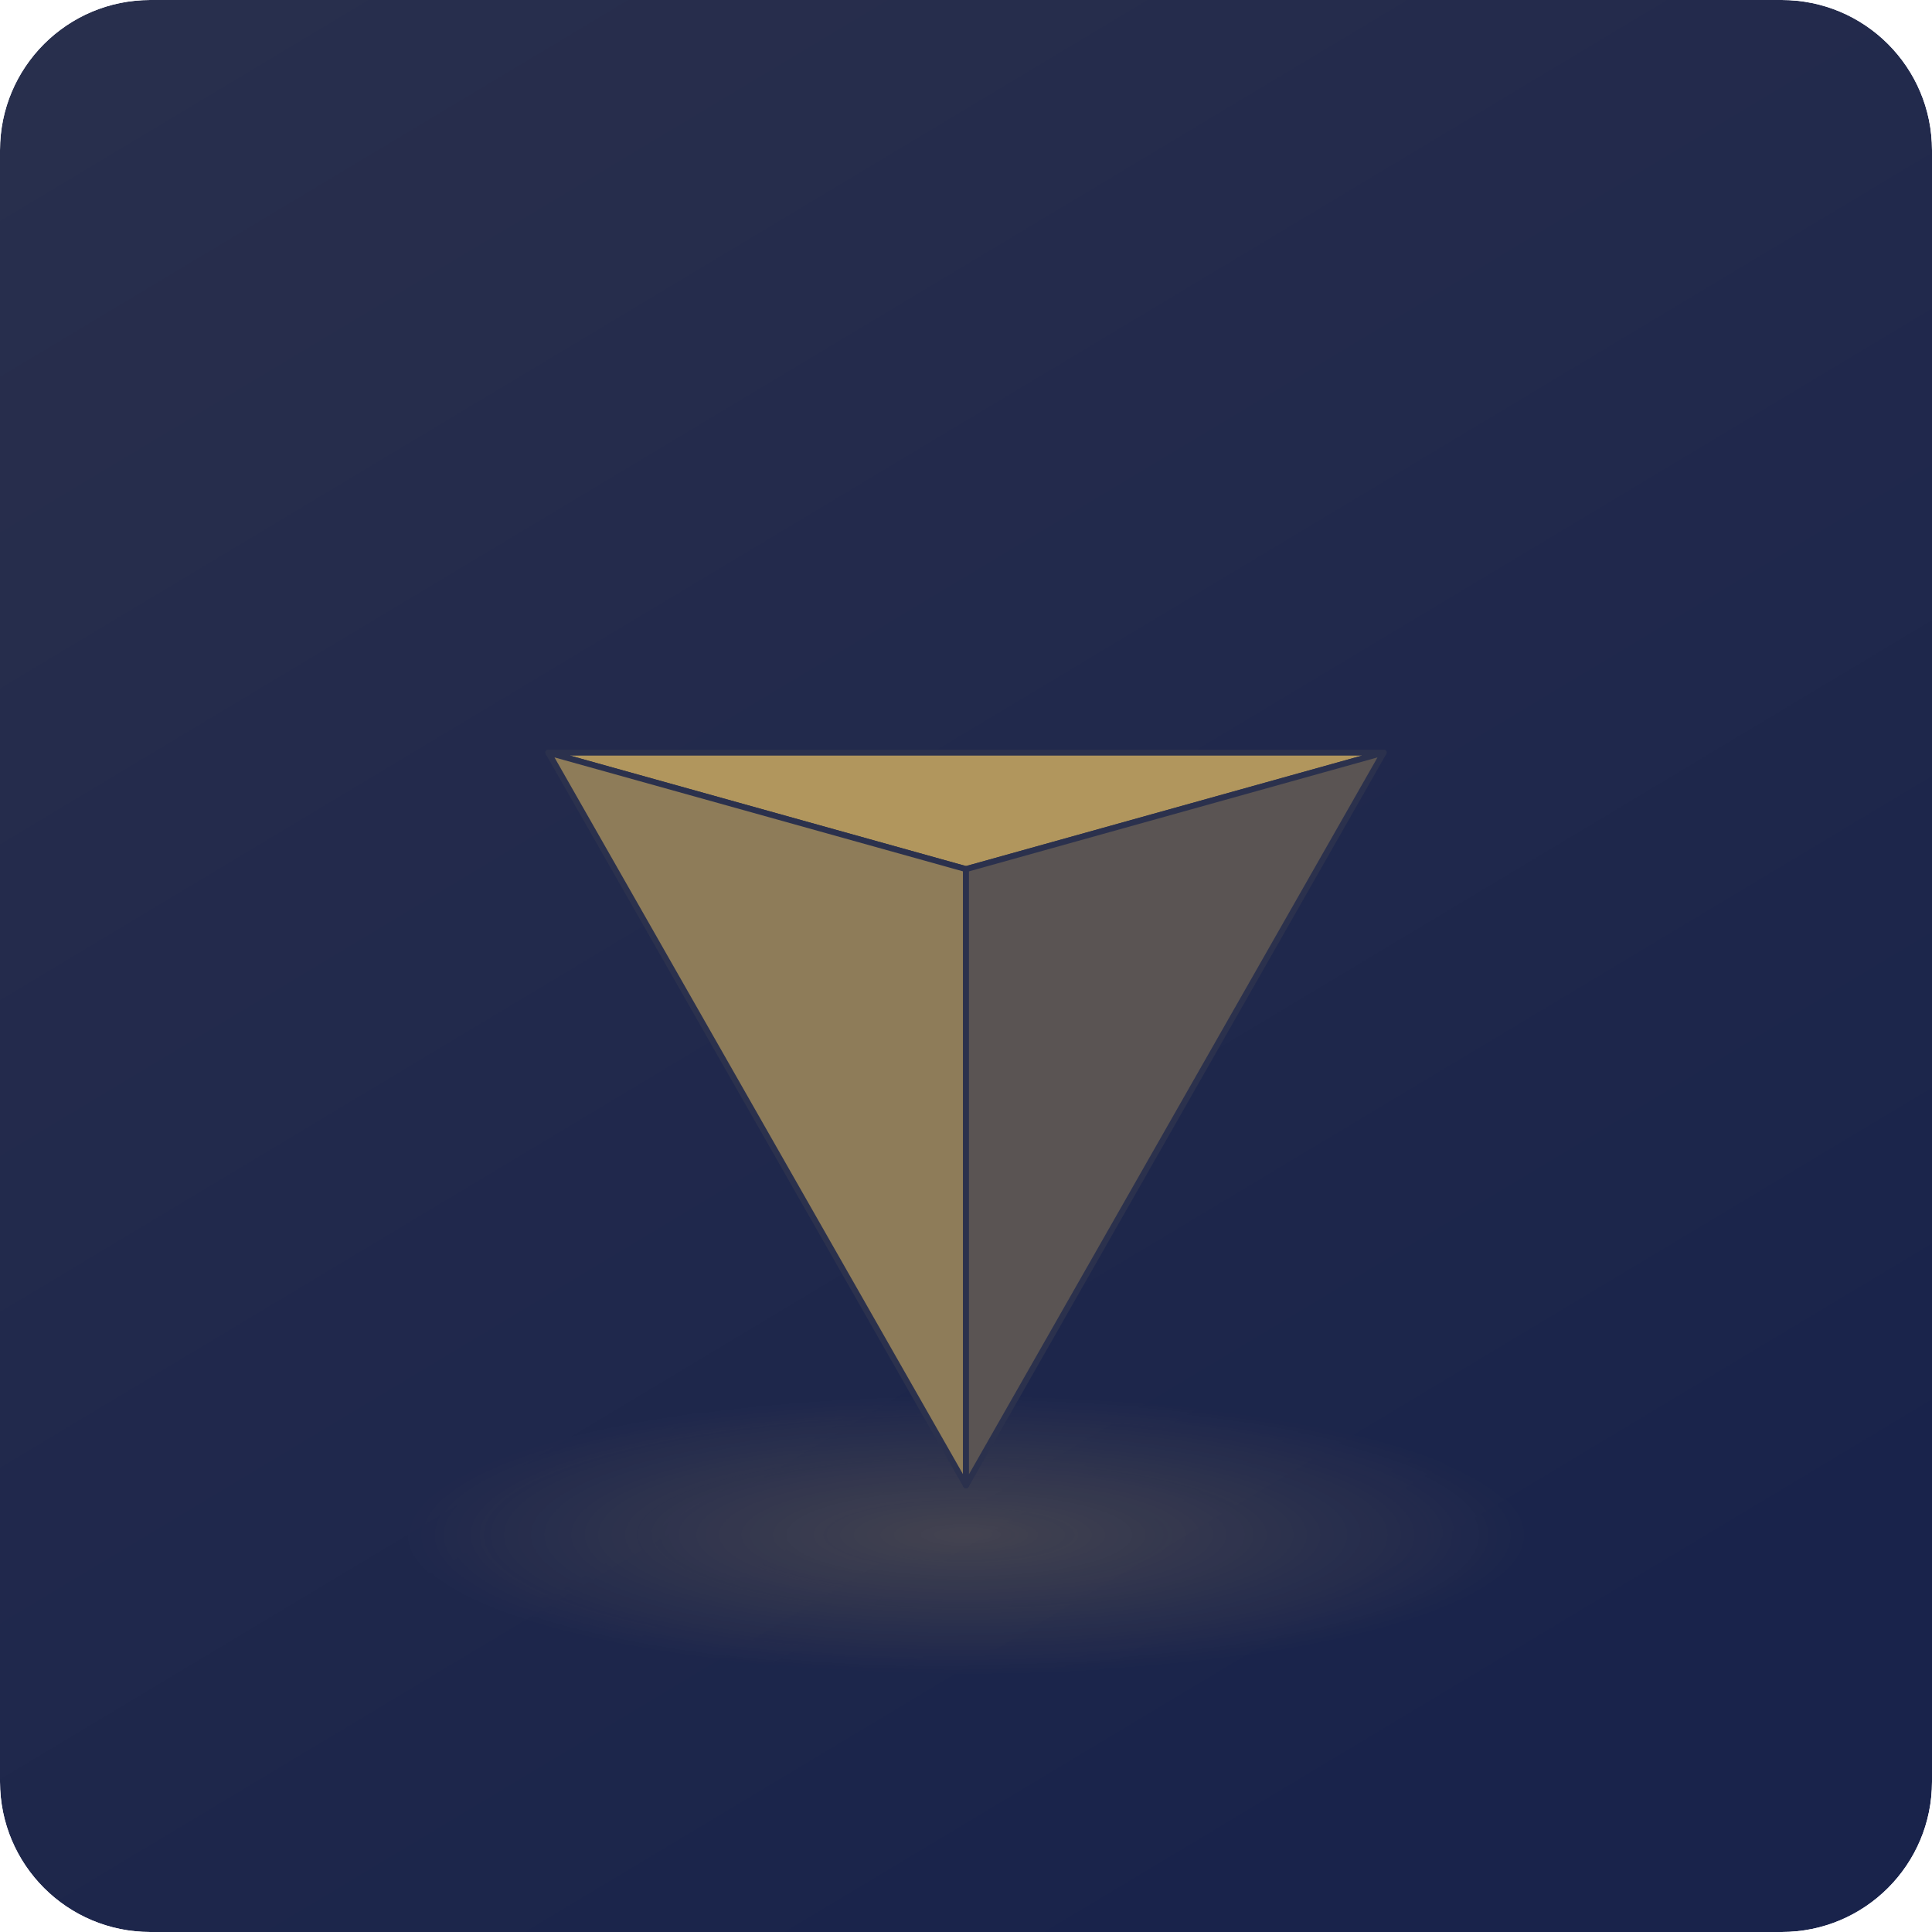
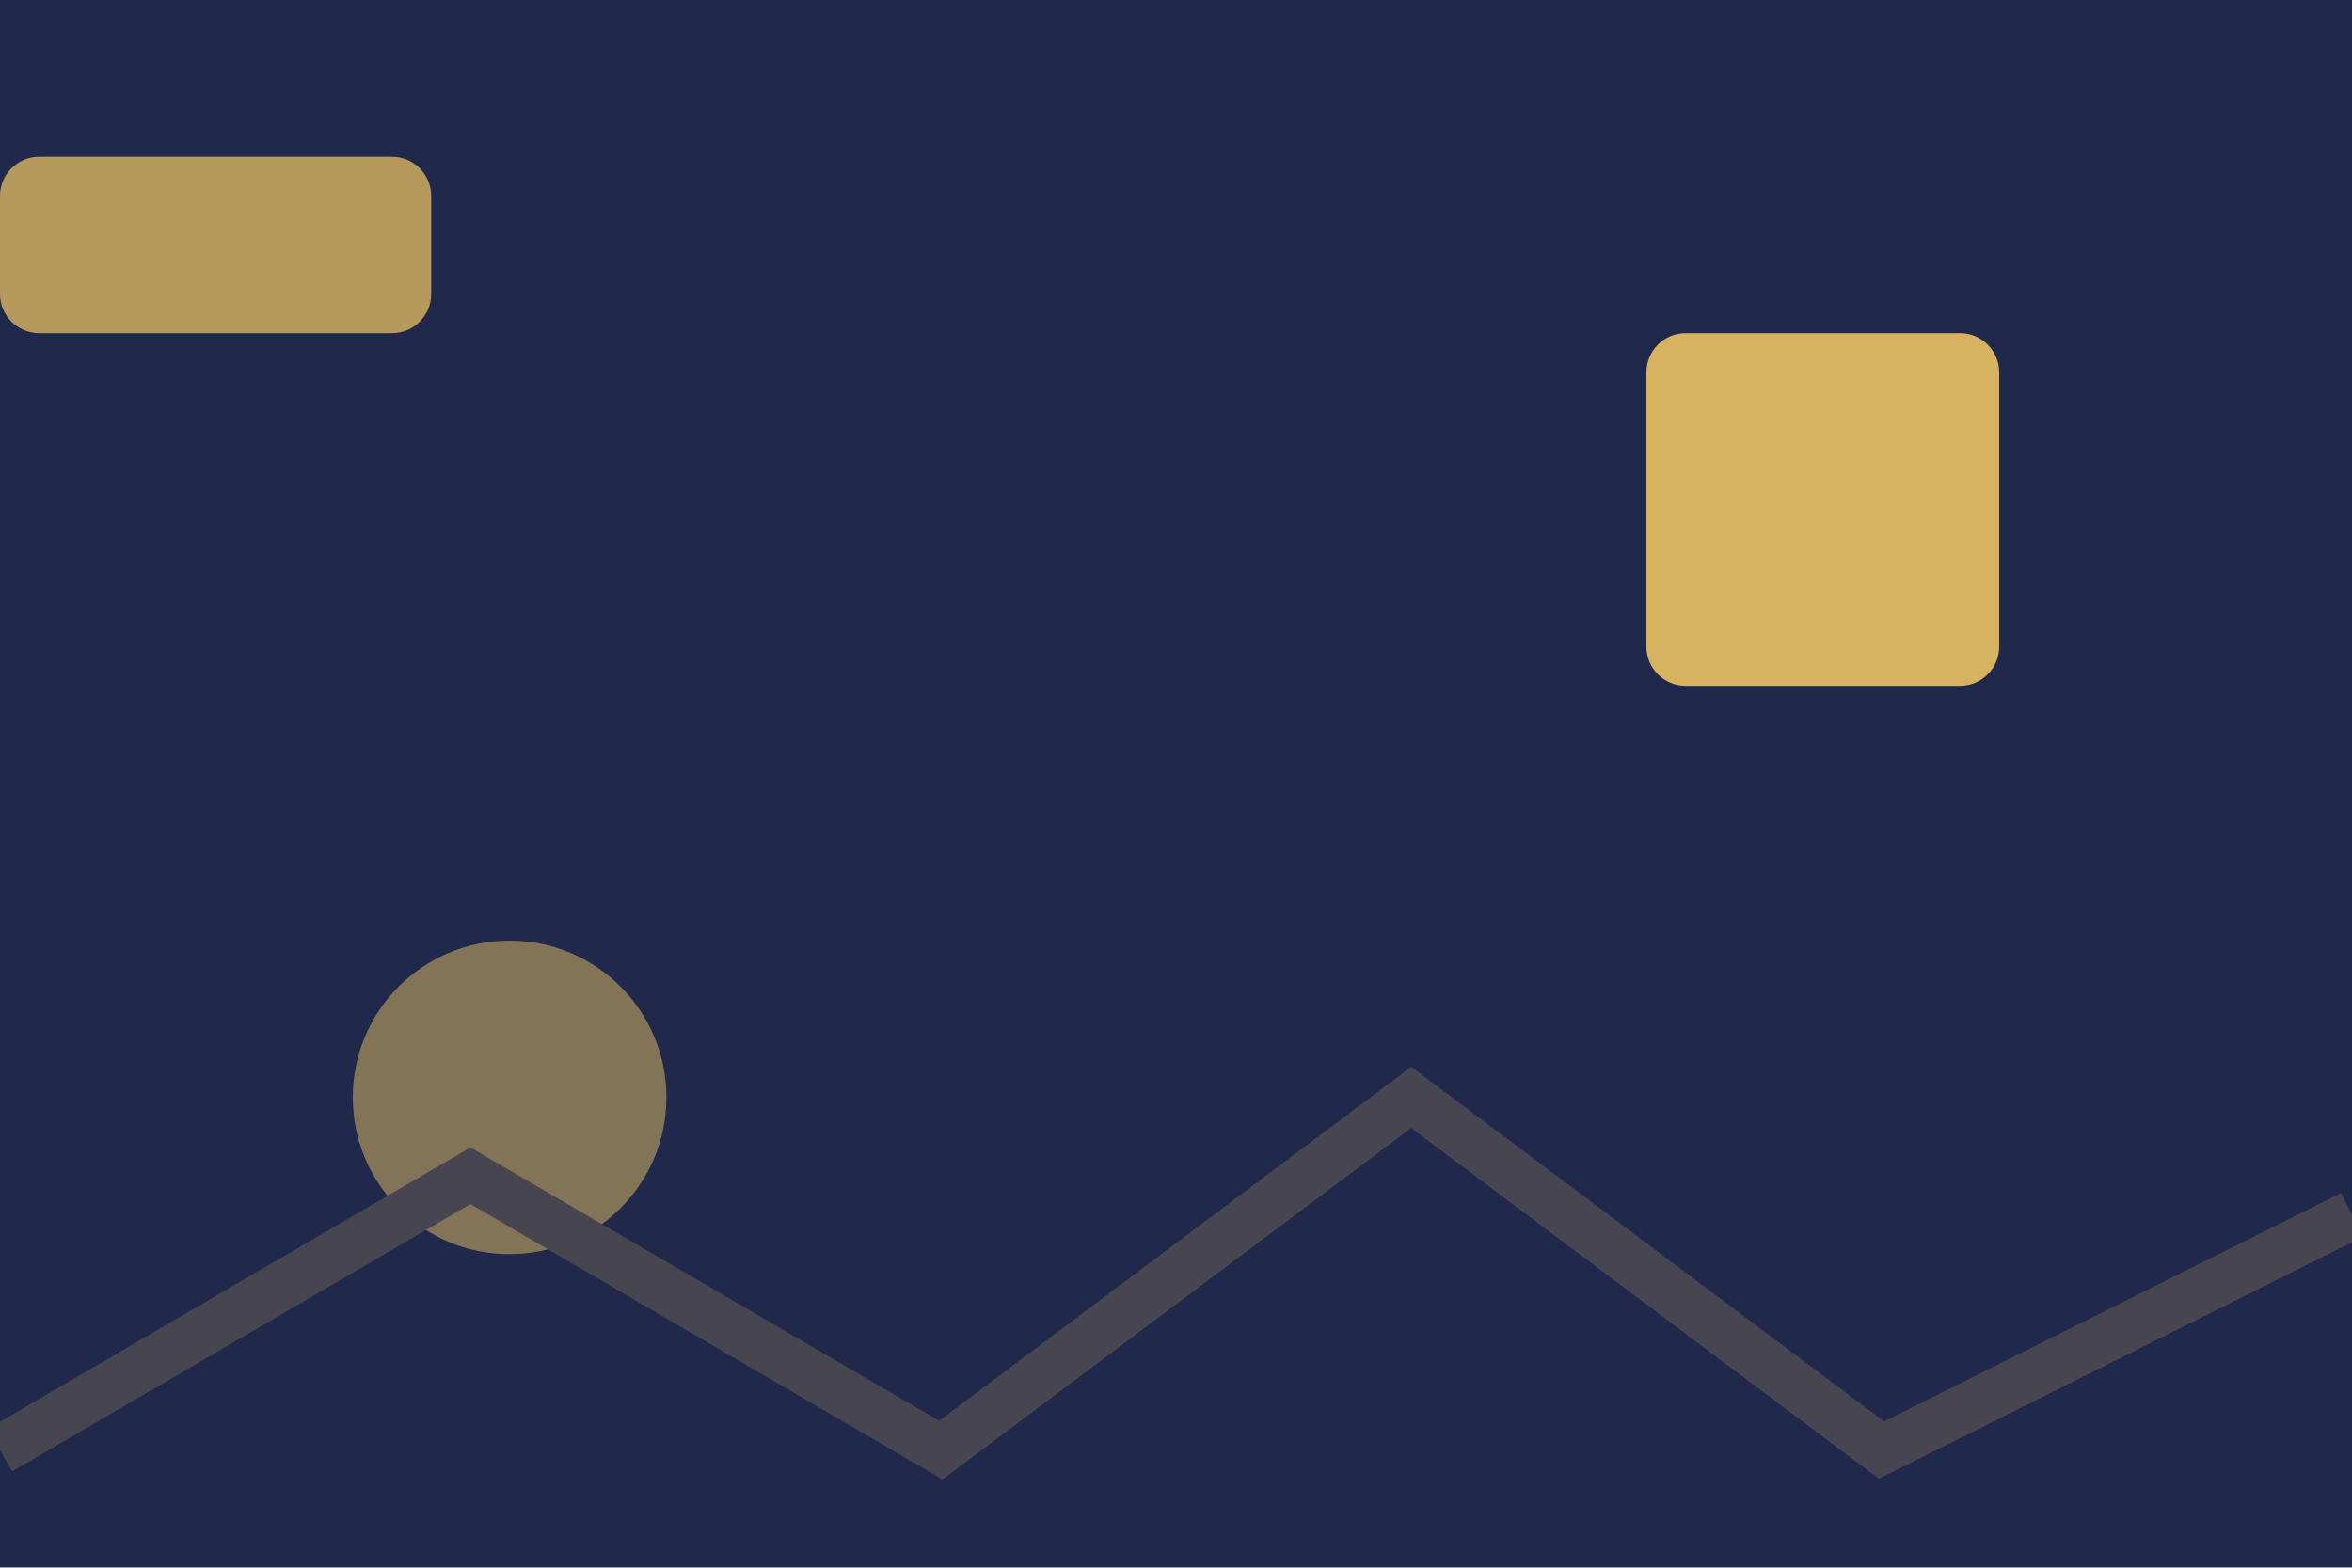
- <svg xmlns="http://www.w3.org/2000/svg" viewBox="0 0 360 360" width="360" height="360">
+ <svg xmlns="http://www.w3.org/2000/svg" viewBox="0 0 240 160" width="240" height="160">
  <defs>
-     <linearGradient id="backdrop" x1="0" y1="0" x2="0.6" y2="1">
-       <stop offset="0" stop-color="#141a2e" />
-       <stop offset="1" stop-color="#070912" />
-     </linearGradient>
-     <radialGradient id="pool" cx="0.5" cy="0.5" r="0.5">
-       <stop offset="0" stop-color="#f0a13c" stop-opacity="0.26" />
-       <stop offset="1" stop-color="#f0a13c" stop-opacity="0" />
-     </radialGradient>
-   </defs>
-   <defs>
-     <filter id="vctrfx-7fhinn-filter-0" color-interpolation-filters="sRGB">
-       <feColorMatrix type="matrix" values="0.213 0.715 0.072 0 0 0.213 0.715 0.072 0 0 0.213 0.715 0.072 0 0 0 0 0 1 0" in="SourceGraphic" result="vctrfx-7fhinn-duotone-luminance-0" />
-       <feComponentTransfer in="vctrfx-7fhinn-duotone-luminance-0" result="vctrfx-out-0">
+     <filter id="vctrfx-1st22z-filter-0" color-interpolation-filters="sRGB">
+       <feColorMatrix type="matrix" values="0.213 0.715 0.072 0 0 0.213 0.715 0.072 0 0 0.213 0.715 0.072 0 0 0 0 0 1 0" in="SourceGraphic" result="vctrfx-1st22z-duotone-luminance-0" />
+       <feComponentTransfer in="vctrfx-1st22z-duotone-luminance-0" result="vctrfx-out-0">
        <feFuncR type="table" tableValues="0.067 1" />
        <feFuncG type="table" tableValues="0.114 0.82" />
        <feFuncB type="table" tableValues="0.29 0.4" />
      </feComponentTransfer>
    </filter>
-     <clipPath id="vctrfx-7fhinn-clip" clipPathUnits="userSpaceOnUse">
-       <rect width="360" height="360" rx="28" />
+     <clipPath id="vctrfx-1st22z-clip" clipPathUnits="userSpaceOnUse">
+       <rect width="240" height="160" />
    </clipPath>
  </defs>
-   <g filter="url(#vctrfx-7fhinn-filter-0)" clip-path="url(#vctrfx-7fhinn-clip)">
-     <rect width="360" height="360" rx="28" fill="url(#backdrop)" />
-     <ellipse cx="180" cy="286" rx="104" ry="26" fill="url(#pool)" />
-     <g stroke-linejoin="round">
-       <polygon points="180,161.95 257.82,140.24 102.18,140.24" fill="#f0a13c" opacity="1" stroke="#2a1a08" stroke-width="1.1" stroke-linejoin="round">
-         <animate attributeName="points" values="180,161.95 257.82,140.24 102.18,140.24;192.07,161.84 251.77,139.26 96.75,141.3;203.93,161.54 245.15,138.38 92.04,142.45;215.38,161.04 238.04,137.6 88.12,143.67;226.24,160.36 230.51,136.91 85.06,144.97;236.34,159.51 222.62,136.33 82.94,146.32;245.53,158.52 214.44,135.85 81.83,147.71;253.71,157.39 206.03,135.48 81.8,149.14;260.78,156.15 197.45,135.21 82.89,150.58;266.67,154.83 188.75,135.05 85.16,152.03;271.37,153.45 180,135 88.63,153.45;274.84,152.03 171.25,135.05 93.33,154.83;277.11,150.58 162.55,135.21 99.22,156.15;278.2,149.14 153.97,135.48 106.29,157.39;278.17,147.71 145.56,135.85 114.47,158.52;277.06,146.32 137.38,136.33 123.66,159.51;274.94,144.97 129.49,136.91 133.76,160.36;271.88,143.67 121.96,137.6 144.62,161.04;267.96,142.45 114.85,138.38 156.07,161.54;263.25,141.3 108.23,139.26 167.93,161.84;257.82,140.24 102.18,140.24 180,161.95;251.77,139.26 96.75,141.3 192.07,161.84;245.15,138.38 92.04,142.45 203.93,161.54;238.04,137.6 88.12,143.67 215.38,161.04;230.51,136.91 85.06,144.97 226.24,160.36;222.62,136.33 82.94,146.32 236.34,159.51;214.44,135.85 81.83,147.71 245.53,158.52;206.03,135.48 81.8,149.14 253.71,157.39;197.45,135.21 82.89,150.58 260.78,156.15;188.75,135.05 85.16,152.03 266.67,154.83;180,135 88.63,153.45 271.37,153.45;171.25,135.05 93.33,154.83 274.84,152.03;162.55,135.21 99.22,156.15 277.11,150.58;153.97,135.48 106.29,157.39 278.2,149.14;145.56,135.85 114.47,158.52 278.17,147.71;137.38,136.33 123.66,159.51 277.06,146.32;129.49,136.91 133.76,160.36 274.94,144.97;121.96,137.6 144.62,161.04 271.88,143.67;114.85,138.38 156.07,161.54 267.96,142.45;108.23,139.26 167.93,161.84 263.25,141.3;102.18,140.24 180,161.95 257.82,140.24;96.75,141.3 192.07,161.84 251.77,139.26;92.04,142.45 203.93,161.54 245.15,138.38;88.12,143.67 215.38,161.04 238.04,137.6;85.06,144.97 226.24,160.36 230.51,136.91;82.94,146.32 236.34,159.51 222.62,136.33;81.83,147.71 245.53,158.52 214.44,135.85;81.8,149.14 253.71,157.39 206.03,135.48;82.89,150.58 260.78,156.15 197.45,135.21;85.16,152.03 266.67,154.83 188.75,135.05;88.63,153.45 271.37,153.45 180,135;93.33,154.83 274.84,152.03 171.25,135.05;99.22,156.15 277.11,150.58 162.55,135.21;106.29,157.39 278.2,149.14 153.97,135.48;114.47,158.52 278.17,147.71 145.56,135.85;123.66,159.51 277.06,146.32 137.38,136.33;133.76,160.36 274.94,144.97 129.49,136.91;144.62,161.04 271.88,143.67 121.96,137.6;156.07,161.54 267.96,142.45 114.85,138.38;167.93,161.84 263.25,141.3 108.23,139.26;180,161.95 257.82,140.24 102.18,140.24" dur="7s" repeatCount="indefinite" calcMode="linear" />
-         <animate attributeName="fill" values="#f0a13c;#f0a13c;#f0a13c;#f0a13c;#f0a13c;#f0a13c;#f0a13c;#f0a13c;#f0a13c;#f0a13c;#f0a13c;#f0a13c;#f0a13c;#f0a13c;#f0a13c;#f0a13c;#f0a13c;#f0a13c;#f0a13c;#f0a13c;#f0a13c;#f0a13c;#f0a13c;#f0a13c;#f0a13c;#f0a13c;#f0a13c;#f0a13c;#f0a13c;#f0a13c;#f0a13c;#f0a13c;#f0a13c;#f0a13c;#f0a13c;#f0a13c;#f0a13c;#f0a13c;#f0a13c;#f0a13c;#f0a13c;#f0a13c;#f0a13c;#f0a13c;#f0a13c;#f0a13c;#f0a13c;#f0a13c;#f0a13c;#f0a13c;#f0a13c;#f0a13c;#f0a13c;#f0a13c;#f0a13c;#f0a13c;#f0a13c;#f0a13c;#f0a13c;#f0a13c;#f0a13c" dur="7s" repeatCount="indefinite" calcMode="linear" />
-         <animate attributeName="opacity" values="1;1;1;1;1;1;1;1;1;1;1;1;1;1;1;1;1;1;1;1;1;1;1;1;1;1;1;1;1;1;1;1;1;1;1;1;1;1;1;1;1;1;1;1;1;1;1;1;1;1;1;1;1;1;1;1;1;1;1;1;1" dur="7s" repeatCount="indefinite" calcMode="linear" />
-       </polygon>
-       <polygon points="180,161.95 102.18,140.24 180,276.79" fill="#bd7f2f" opacity="1" stroke="#2a1a08" stroke-width="1.1" stroke-linejoin="round">
-         <animate attributeName="points" values="180,161.95 102.18,140.24 180,276.79;192.07,161.84 96.75,141.3 180,276.79;203.93,161.54 92.04,142.45 180,276.79;215.38,161.04 88.12,143.67 180,276.79;226.24,160.36 85.06,144.97 180,276.79;236.34,159.51 82.94,146.32 180,276.79;245.53,158.52 81.83,147.71 180,276.79;253.71,157.39 81.8,149.14 180,276.79;260.78,156.15 82.89,150.58 180,276.79;266.67,154.83 85.16,152.03 180,276.79;271.37,153.45 88.63,153.45 180,276.79;274.84,152.03 93.33,154.83 180,276.79;277.11,150.58 99.22,156.15 180,276.79;278.2,149.14 106.29,157.39 180,276.79;278.17,147.71 114.47,158.52 180,276.79;277.06,146.32 123.66,159.51 180,276.79;274.94,144.97 133.76,160.36 180,276.79;271.88,143.67 144.62,161.04 180,276.79;267.96,142.45 156.07,161.54 180,276.79;263.25,141.3 167.93,161.84 180,276.79;257.82,140.24 180,161.95 180,276.79;251.77,139.26 192.07,161.84 180,276.79;245.15,138.38 203.93,161.54 180,276.79;238.04,137.6 215.38,161.04 180,276.79;230.51,136.91 226.24,160.36 180,276.79;222.62,136.33 236.34,159.51 180,276.79;214.44,135.85 245.53,158.52 180,276.79;206.03,135.48 253.71,157.39 180,276.79;197.45,135.21 260.78,156.15 180,276.79;188.75,135.05 266.67,154.83 180,276.79;180,135 271.37,153.45 180,276.79;171.25,135.05 274.84,152.03 180,276.79;162.55,135.21 277.11,150.58 180,276.79;153.97,135.48 278.2,149.14 180,276.79;145.56,135.85 278.17,147.71 180,276.79;137.38,136.33 277.06,146.32 180,276.79;129.49,136.91 274.94,144.97 180,276.79;121.96,137.6 271.88,143.67 180,276.79;114.85,138.38 267.96,142.45 180,276.79;108.23,139.26 263.25,141.3 180,276.79;102.18,140.24 257.82,140.24 180,276.79;96.75,141.3 251.77,139.26 180,276.79;92.04,142.45 245.15,138.38 180,276.79;88.12,143.67 238.04,137.6 180,276.79;85.06,144.97 230.51,136.91 180,276.79;82.94,146.32 222.62,136.33 180,276.79;81.83,147.71 214.44,135.85 180,276.79;81.8,149.14 206.03,135.48 180,276.79;82.89,150.58 197.45,135.21 180,276.79;85.16,152.03 188.75,135.05 180,276.79;88.63,153.45 180,135 180,276.79;93.33,154.83 171.25,135.05 180,276.79;99.22,156.15 162.55,135.21 180,276.79;106.29,157.39 153.97,135.48 180,276.79;114.47,158.52 145.56,135.85 180,276.79;123.66,159.51 137.38,136.33 180,276.79;133.76,160.36 129.49,136.91 180,276.79;144.62,161.04 121.96,137.6 180,276.79;156.07,161.54 114.85,138.38 180,276.79;167.93,161.84 108.23,139.26 180,276.79;180,161.95 102.18,140.24 180,276.79" dur="7s" repeatCount="indefinite" calcMode="linear" />
-         <animate attributeName="fill" values="#bd7f2f;#c38331;#c88632;#cc8933;#ce8a34;#cf8b34;#ce8a34;#cc8933;#c88632;#c28231;#bc7e2f;#b4792d;#aa722b;#a06b28;#956425;#885b22;#7b531f;#6e4a1c;#6e4a1c;#6e4a1c;#6e4a1c;#6e4a1c;#6e4a1c;#6e4a1c;#6e4a1c;#6e4a1c;#6e4a1c;#6e4a1c;#6e4a1c;#6e4a1c;#6e4a1c;#6e4a1c;#6e4a1c;#6e4a1c;#6e4a1c;#6e4a1c;#6e4a1c;#6e4a1c;#6e4a1c;#6e4a1c;#6e4a1c;#6e4a1c;#6e4a1c;#6e4a1c;#6e4a1c;#6e4a1c;#6e4a1c;#6e4a1c;#6e4a1c;#6e4a1c;#6e4a1c;#6e4a1c;#6e4a1c;#6f4b1c;#7d541f;#8a5d23;#966526;#a26c28;#ac732b;#b5792d;#bd7f2f" dur="7s" repeatCount="indefinite" calcMode="linear" />
-         <animate attributeName="opacity" values="1;1;1;1;1;1;1;1;1;1;1;1;1;1;1;1;1;1;1;1;1;1;1;1;0;0;0;0;0;0;0;0;0;0;0;0;0;0;0;0;0;0;0;0;0;0;0;0;0;0;0;0;0;0;0;0;0;1;1;1;1" dur="7s" repeatCount="indefinite" calcMode="linear" />
-       </polygon>
-       <polygon points="102.18,140.24 257.82,140.24 180,276.79" fill="#6e4a1c" opacity="0" stroke="#2a1a08" stroke-width="1.1" stroke-linejoin="round">
-         <animate attributeName="points" values="102.18,140.24 257.82,140.24 180,276.79;96.75,141.3 251.77,139.26 180,276.79;92.04,142.45 245.15,138.38 180,276.79;88.12,143.67 238.04,137.6 180,276.79;85.06,144.97 230.51,136.91 180,276.79;82.94,146.32 222.62,136.33 180,276.79;81.83,147.71 214.44,135.85 180,276.79;81.8,149.14 206.03,135.48 180,276.79;82.89,150.58 197.45,135.21 180,276.79;85.16,152.03 188.75,135.05 180,276.79;88.63,153.45 180,135 180,276.79;93.33,154.83 171.25,135.05 180,276.79;99.22,156.15 162.55,135.21 180,276.79;106.29,157.39 153.97,135.48 180,276.79;114.47,158.52 145.56,135.85 180,276.79;123.66,159.51 137.38,136.33 180,276.79;133.76,160.36 129.49,136.91 180,276.79;144.62,161.04 121.96,137.6 180,276.79;156.07,161.54 114.85,138.38 180,276.79;167.93,161.84 108.23,139.26 180,276.79;180,161.95 102.18,140.24 180,276.79;192.07,161.84 96.75,141.3 180,276.79;203.93,161.54 92.04,142.45 180,276.79;215.38,161.04 88.12,143.67 180,276.79;226.24,160.36 85.06,144.97 180,276.79;236.34,159.51 82.94,146.32 180,276.79;245.53,158.52 81.83,147.71 180,276.79;253.71,157.39 81.8,149.14 180,276.79;260.78,156.15 82.89,150.58 180,276.79;266.67,154.83 85.16,152.03 180,276.79;271.37,153.45 88.63,153.45 180,276.79;274.84,152.03 93.33,154.83 180,276.79;277.11,150.58 99.22,156.15 180,276.79;278.2,149.14 106.29,157.39 180,276.79;278.17,147.71 114.47,158.52 180,276.79;277.06,146.32 123.66,159.51 180,276.79;274.94,144.97 133.76,160.36 180,276.79;271.88,143.67 144.62,161.04 180,276.79;267.96,142.45 156.07,161.54 180,276.79;263.25,141.3 167.93,161.84 180,276.79;257.82,140.24 180,161.95 180,276.79;251.77,139.26 192.07,161.84 180,276.79;245.15,138.38 203.93,161.54 180,276.79;238.04,137.6 215.38,161.04 180,276.79;230.51,136.91 226.24,160.36 180,276.79;222.62,136.33 236.34,159.51 180,276.79;214.44,135.85 245.53,158.52 180,276.79;206.03,135.48 253.71,157.39 180,276.79;197.45,135.21 260.78,156.15 180,276.79;188.75,135.05 266.67,154.83 180,276.79;180,135 271.37,153.45 180,276.79;171.25,135.05 274.84,152.03 180,276.79;162.55,135.21 277.11,150.58 180,276.79;153.97,135.48 278.2,149.14 180,276.79;145.56,135.85 278.17,147.71 180,276.79;137.38,136.33 277.06,146.32 180,276.79;129.49,136.91 274.94,144.97 180,276.79;121.96,137.6 271.88,143.67 180,276.79;114.85,138.38 267.96,142.45 180,276.79;108.23,139.26 263.25,141.3 180,276.79;102.18,140.24 257.82,140.24 180,276.79" dur="7s" repeatCount="indefinite" calcMode="linear" />
-         <animate attributeName="fill" values="#6e4a1c;#6e4a1c;#6e4a1c;#6e4a1c;#6e4a1c;#6e4a1c;#6e4a1c;#6e4a1c;#6e4a1c;#6e4a1c;#6e4a1c;#6e4a1c;#6e4a1c;#6f4b1c;#7d541f;#8a5d23;#966526;#a26c28;#ac732b;#b5792d;#bd7f2f;#c38331;#c88632;#cc8933;#ce8a34;#cf8b34;#ce8a34;#cc8933;#c88632;#c28231;#bc7e2f;#b4792d;#aa722b;#a06b28;#956425;#885b22;#7b531f;#6e4a1c;#6e4a1c;#6e4a1c;#6e4a1c;#6e4a1c;#6e4a1c;#6e4a1c;#6e4a1c;#6e4a1c;#6e4a1c;#6e4a1c;#6e4a1c;#6e4a1c;#6e4a1c;#6e4a1c;#6e4a1c;#6e4a1c;#6e4a1c;#6e4a1c;#6e4a1c;#6e4a1c;#6e4a1c;#6e4a1c;#6e4a1c" dur="7s" repeatCount="indefinite" calcMode="linear" />
-         <animate attributeName="opacity" values="0;0;0;0;0;0;0;0;0;0;0;0;0;0;0;0;0;1;1;1;1;1;1;1;1;1;1;1;1;1;1;1;1;1;1;1;1;1;1;1;1;1;1;1;0;0;0;0;0;0;0;0;0;0;0;0;0;0;0;0;0" dur="7s" repeatCount="indefinite" calcMode="linear" />
-       </polygon>
-       <polygon points="257.82,140.24 180,161.95 180,276.79" fill="#6e4a1c" opacity="1" stroke="#2a1a08" stroke-width="1.1" stroke-linejoin="round">
-         <animate attributeName="points" values="257.82,140.24 180,161.95 180,276.79;251.77,139.26 192.07,161.84 180,276.79;245.15,138.38 203.93,161.54 180,276.79;238.04,137.6 215.38,161.04 180,276.79;230.51,136.91 226.24,160.36 180,276.79;222.62,136.33 236.34,159.51 180,276.79;214.44,135.85 245.53,158.52 180,276.79;206.03,135.48 253.71,157.39 180,276.79;197.45,135.21 260.78,156.15 180,276.79;188.75,135.05 266.67,154.83 180,276.79;180,135 271.37,153.45 180,276.79;171.25,135.05 274.84,152.03 180,276.79;162.55,135.21 277.11,150.58 180,276.79;153.97,135.48 278.2,149.14 180,276.79;145.56,135.85 278.17,147.71 180,276.79;137.38,136.33 277.06,146.32 180,276.79;129.49,136.91 274.94,144.97 180,276.79;121.96,137.6 271.88,143.67 180,276.79;114.85,138.38 267.96,142.45 180,276.79;108.23,139.26 263.25,141.3 180,276.79;102.18,140.24 257.82,140.24 180,276.79;96.75,141.3 251.77,139.26 180,276.79;92.04,142.45 245.15,138.38 180,276.79;88.12,143.67 238.04,137.6 180,276.79;85.06,144.97 230.51,136.91 180,276.79;82.94,146.32 222.62,136.33 180,276.79;81.83,147.71 214.44,135.85 180,276.79;81.8,149.14 206.03,135.48 180,276.79;82.89,150.58 197.45,135.21 180,276.79;85.16,152.03 188.75,135.05 180,276.79;88.63,153.45 180,135 180,276.79;93.33,154.83 171.25,135.05 180,276.79;99.22,156.15 162.55,135.21 180,276.79;106.29,157.39 153.97,135.48 180,276.79;114.47,158.52 145.56,135.85 180,276.79;123.66,159.51 137.38,136.33 180,276.79;133.76,160.36 129.49,136.91 180,276.79;144.62,161.04 121.96,137.6 180,276.79;156.07,161.54 114.85,138.38 180,276.79;167.93,161.84 108.23,139.26 180,276.79;180,161.95 102.18,140.24 180,276.79;192.07,161.84 96.75,141.3 180,276.79;203.93,161.54 92.04,142.45 180,276.79;215.38,161.04 88.12,143.67 180,276.79;226.24,160.36 85.06,144.97 180,276.79;236.34,159.51 82.94,146.32 180,276.79;245.53,158.52 81.83,147.71 180,276.79;253.71,157.39 81.8,149.14 180,276.79;260.78,156.15 82.89,150.58 180,276.79;266.67,154.83 85.16,152.03 180,276.79;271.37,153.45 88.63,153.45 180,276.79;274.84,152.03 93.33,154.83 180,276.79;277.11,150.58 99.22,156.15 180,276.79;278.2,149.14 106.29,157.39 180,276.79;278.17,147.71 114.47,158.52 180,276.79;277.06,146.32 123.66,159.51 180,276.79;274.94,144.97 133.76,160.36 180,276.79;271.88,143.67 144.62,161.04 180,276.79;267.96,142.45 156.07,161.54 180,276.79;263.25,141.3 167.93,161.84 180,276.79;257.82,140.24 180,161.95 180,276.79" dur="7s" repeatCount="indefinite" calcMode="linear" />
-         <animate attributeName="fill" values="#6e4a1c;#6e4a1c;#6e4a1c;#6e4a1c;#6e4a1c;#6e4a1c;#6e4a1c;#6e4a1c;#6e4a1c;#6e4a1c;#6e4a1c;#6e4a1c;#6e4a1c;#6e4a1c;#6e4a1c;#6e4a1c;#6e4a1c;#6e4a1c;#6e4a1c;#6e4a1c;#6e4a1c;#6e4a1c;#6e4a1c;#6e4a1c;#6e4a1c;#6e4a1c;#6e4a1c;#6e4a1c;#6e4a1c;#6e4a1c;#6e4a1c;#6e4a1c;#6e4a1c;#6f4b1c;#7d541f;#8a5d23;#966526;#a26c28;#ac732b;#b5792d;#bd7f2f;#c38331;#c88632;#cc8933;#ce8a34;#cf8b34;#ce8a34;#cc8933;#c88632;#c28231;#bc7e2f;#b4792d;#aa722b;#a06b28;#956425;#885b22;#7b531f;#6e4a1c;#6e4a1c;#6e4a1c;#6e4a1c" dur="7s" repeatCount="indefinite" calcMode="linear" />
-         <animate attributeName="opacity" values="1;1;1;1;0;0;0;0;0;0;0;0;0;0;0;0;0;0;0;0;0;0;0;0;0;0;0;0;0;0;0;0;0;0;0;0;0;1;1;1;1;1;1;1;1;1;1;1;1;1;1;1;1;1;1;1;1;1;1;1;1" dur="7s" repeatCount="indefinite" calcMode="linear" />
-       </polygon>
+   <g filter="url(#vctrfx-1st22z-filter-0)" clip-path="url(#vctrfx-1st22z-clip)">
+     <rect width="240" height="160" fill="#0b1020" />
+     <circle cx="52" cy="112" r="16" fill="#f25c54">
+       <animate attributeName="r" values="16;26;16" dur="2.4s" repeatCount="indefinite" />
+       <animate attributeName="fill" values="#f25c54;#ff8fab;#f25c54" dur="2.4s" repeatCount="indefinite" />
+     </circle>
+     <g transform="translate(186 52)">
+       <rect x="-18" y="-18" width="36" height="36" rx="4" fill="#ffd166">
+         <animateTransform attributeName="transform" type="rotate" values="0;360" dur="4s" repeatCount="indefinite" />
+       </rect>
    </g>
+     <rect x="0" y="16" width="44" height="18" rx="4" fill="#4cc9f0">
+       <animateTransform attributeName="transform" type="translate" values="6 0;190 0;6 0" dur="5s" repeatCount="indefinite" />
+     </rect>
+     <path d="M0 148 L48 120 L96 148 L144 112 L192 148 L240 124" fill="none" stroke="#2b3a67" stroke-width="5">
+       <animate attributeName="stroke-dasharray" values="0 60;60 0;0 60" dur="3.2s" repeatCount="indefinite" />
+     </path>
  </g>
</svg>
